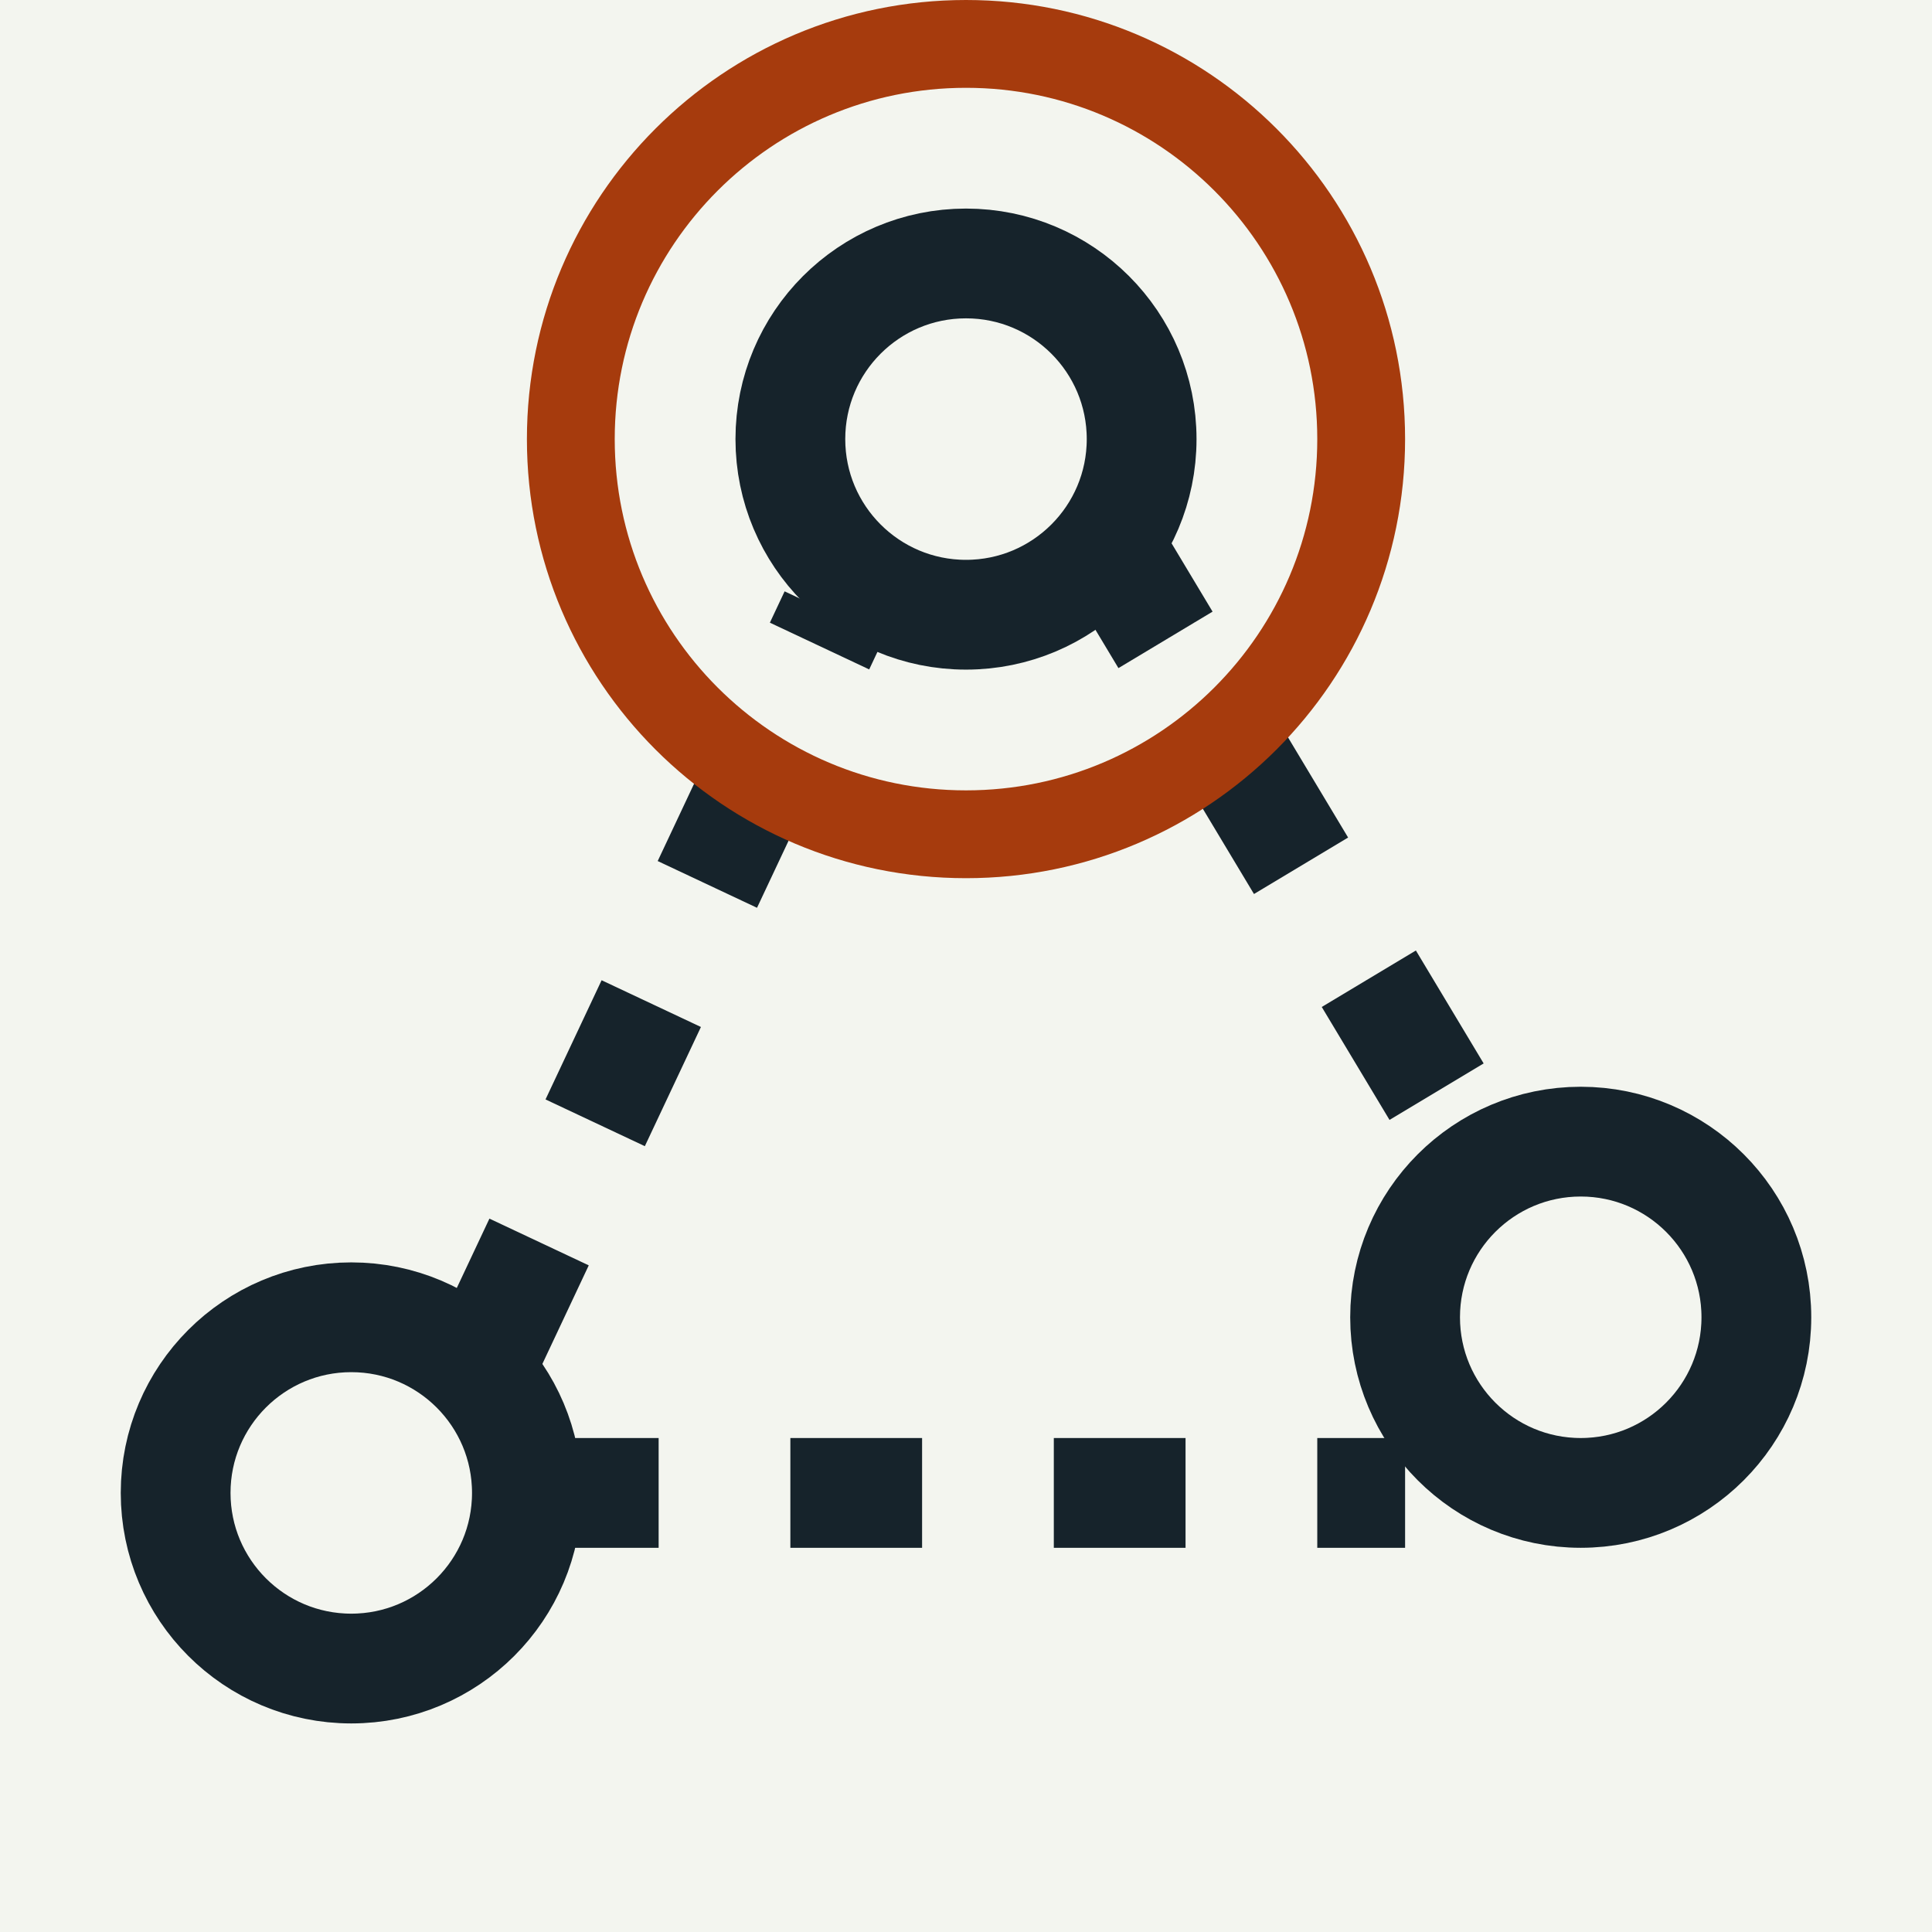
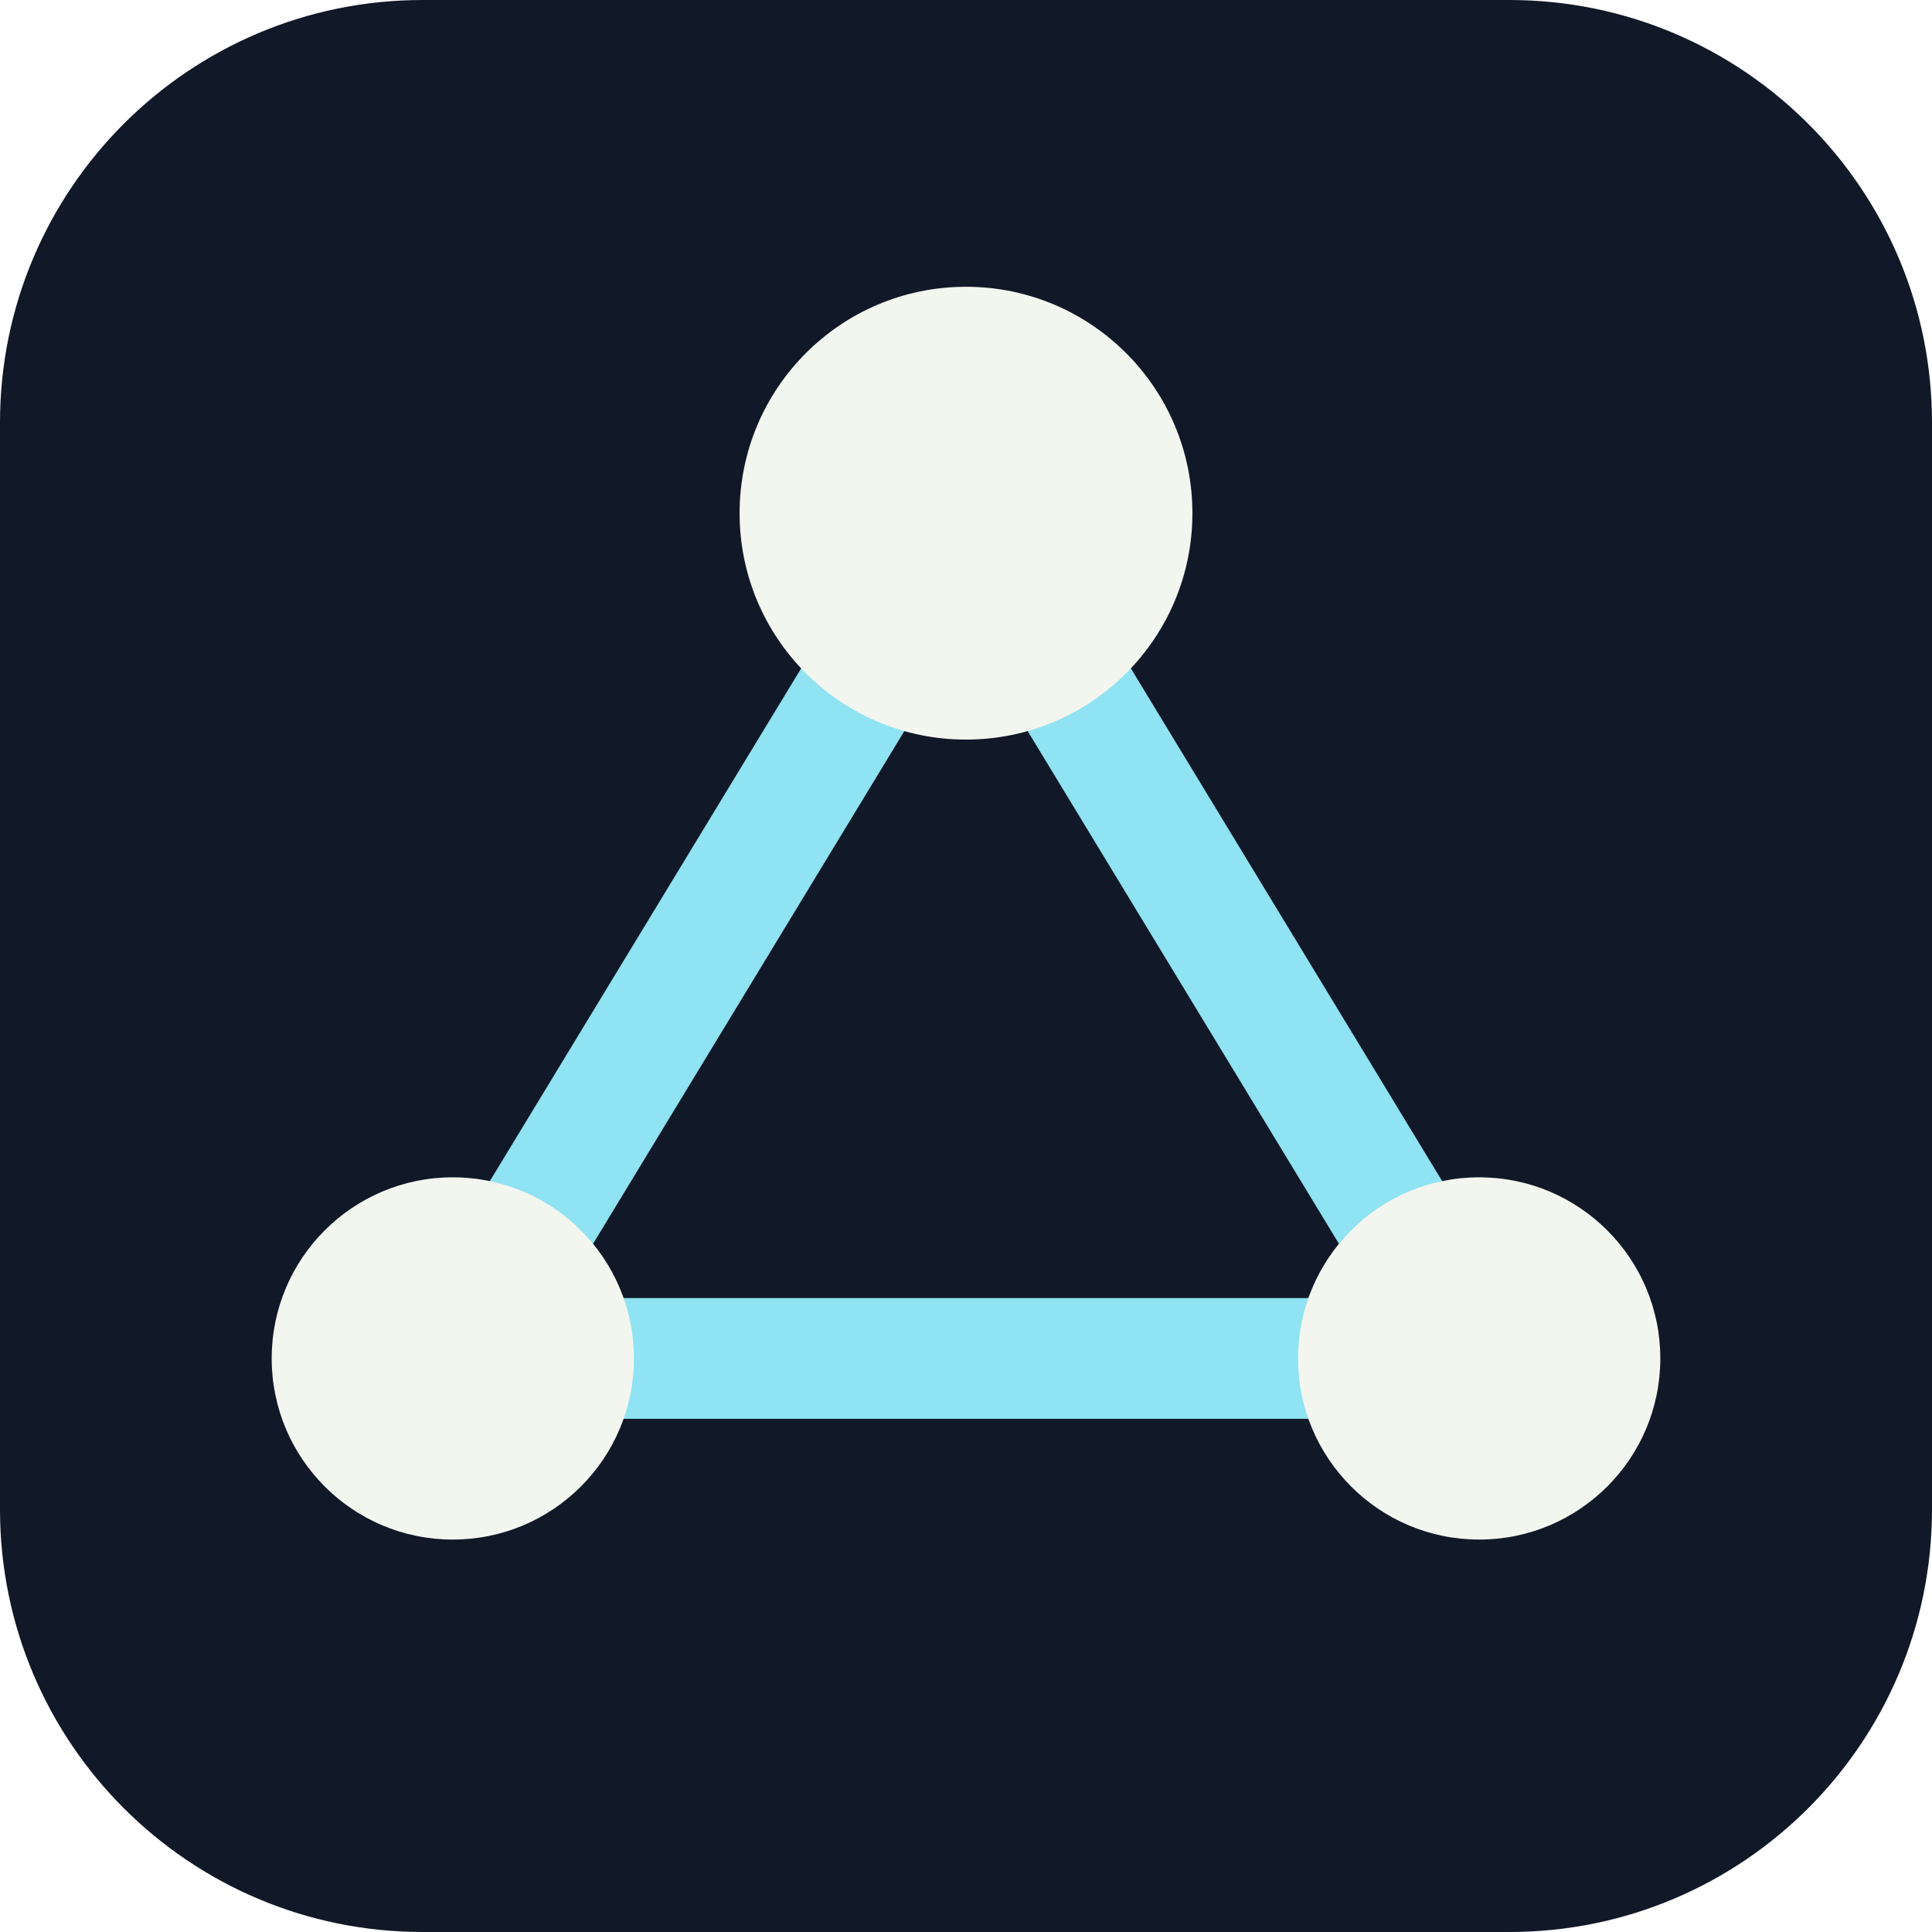
- <svg xmlns="http://www.w3.org/2000/svg" viewBox="0 0 44 44">
-   <rect width="44" height="44" fill="#F3F5EF" />
-   <g fill="none" stroke="#16232B" stroke-width="2.5">
-     <circle cx="8" cy="34" r="4" />
-     <circle cx="22" cy="10" r="4" />
-     <circle cx="36" cy="30" r="4" />
-     <path d="M11 31l8-17M25 12l9 15M12 34h20" stroke-dasharray="3 3" />
+ <svg xmlns="http://www.w3.org/2000/svg" viewBox="0 0 64 64">
+   <rect width="64" height="64" rx="14" fill="#111827" />
+   <g stroke="#8FE3F2" stroke-width="4" stroke-linecap="round">
+     <path d="M32 17 15 45M32 17l17 28M15 45h34" />
  </g>
-   <circle cx="22" cy="10" r="9" fill="none" stroke="#A63B0D" stroke-width="2" />
+   <g fill="#F3F5EF">
+     <circle cx="32" cy="17" r="7.5" />
+     <circle cx="15" cy="45" r="6" />
+     <circle cx="49" cy="45" r="6" />
+   </g>
</svg>
